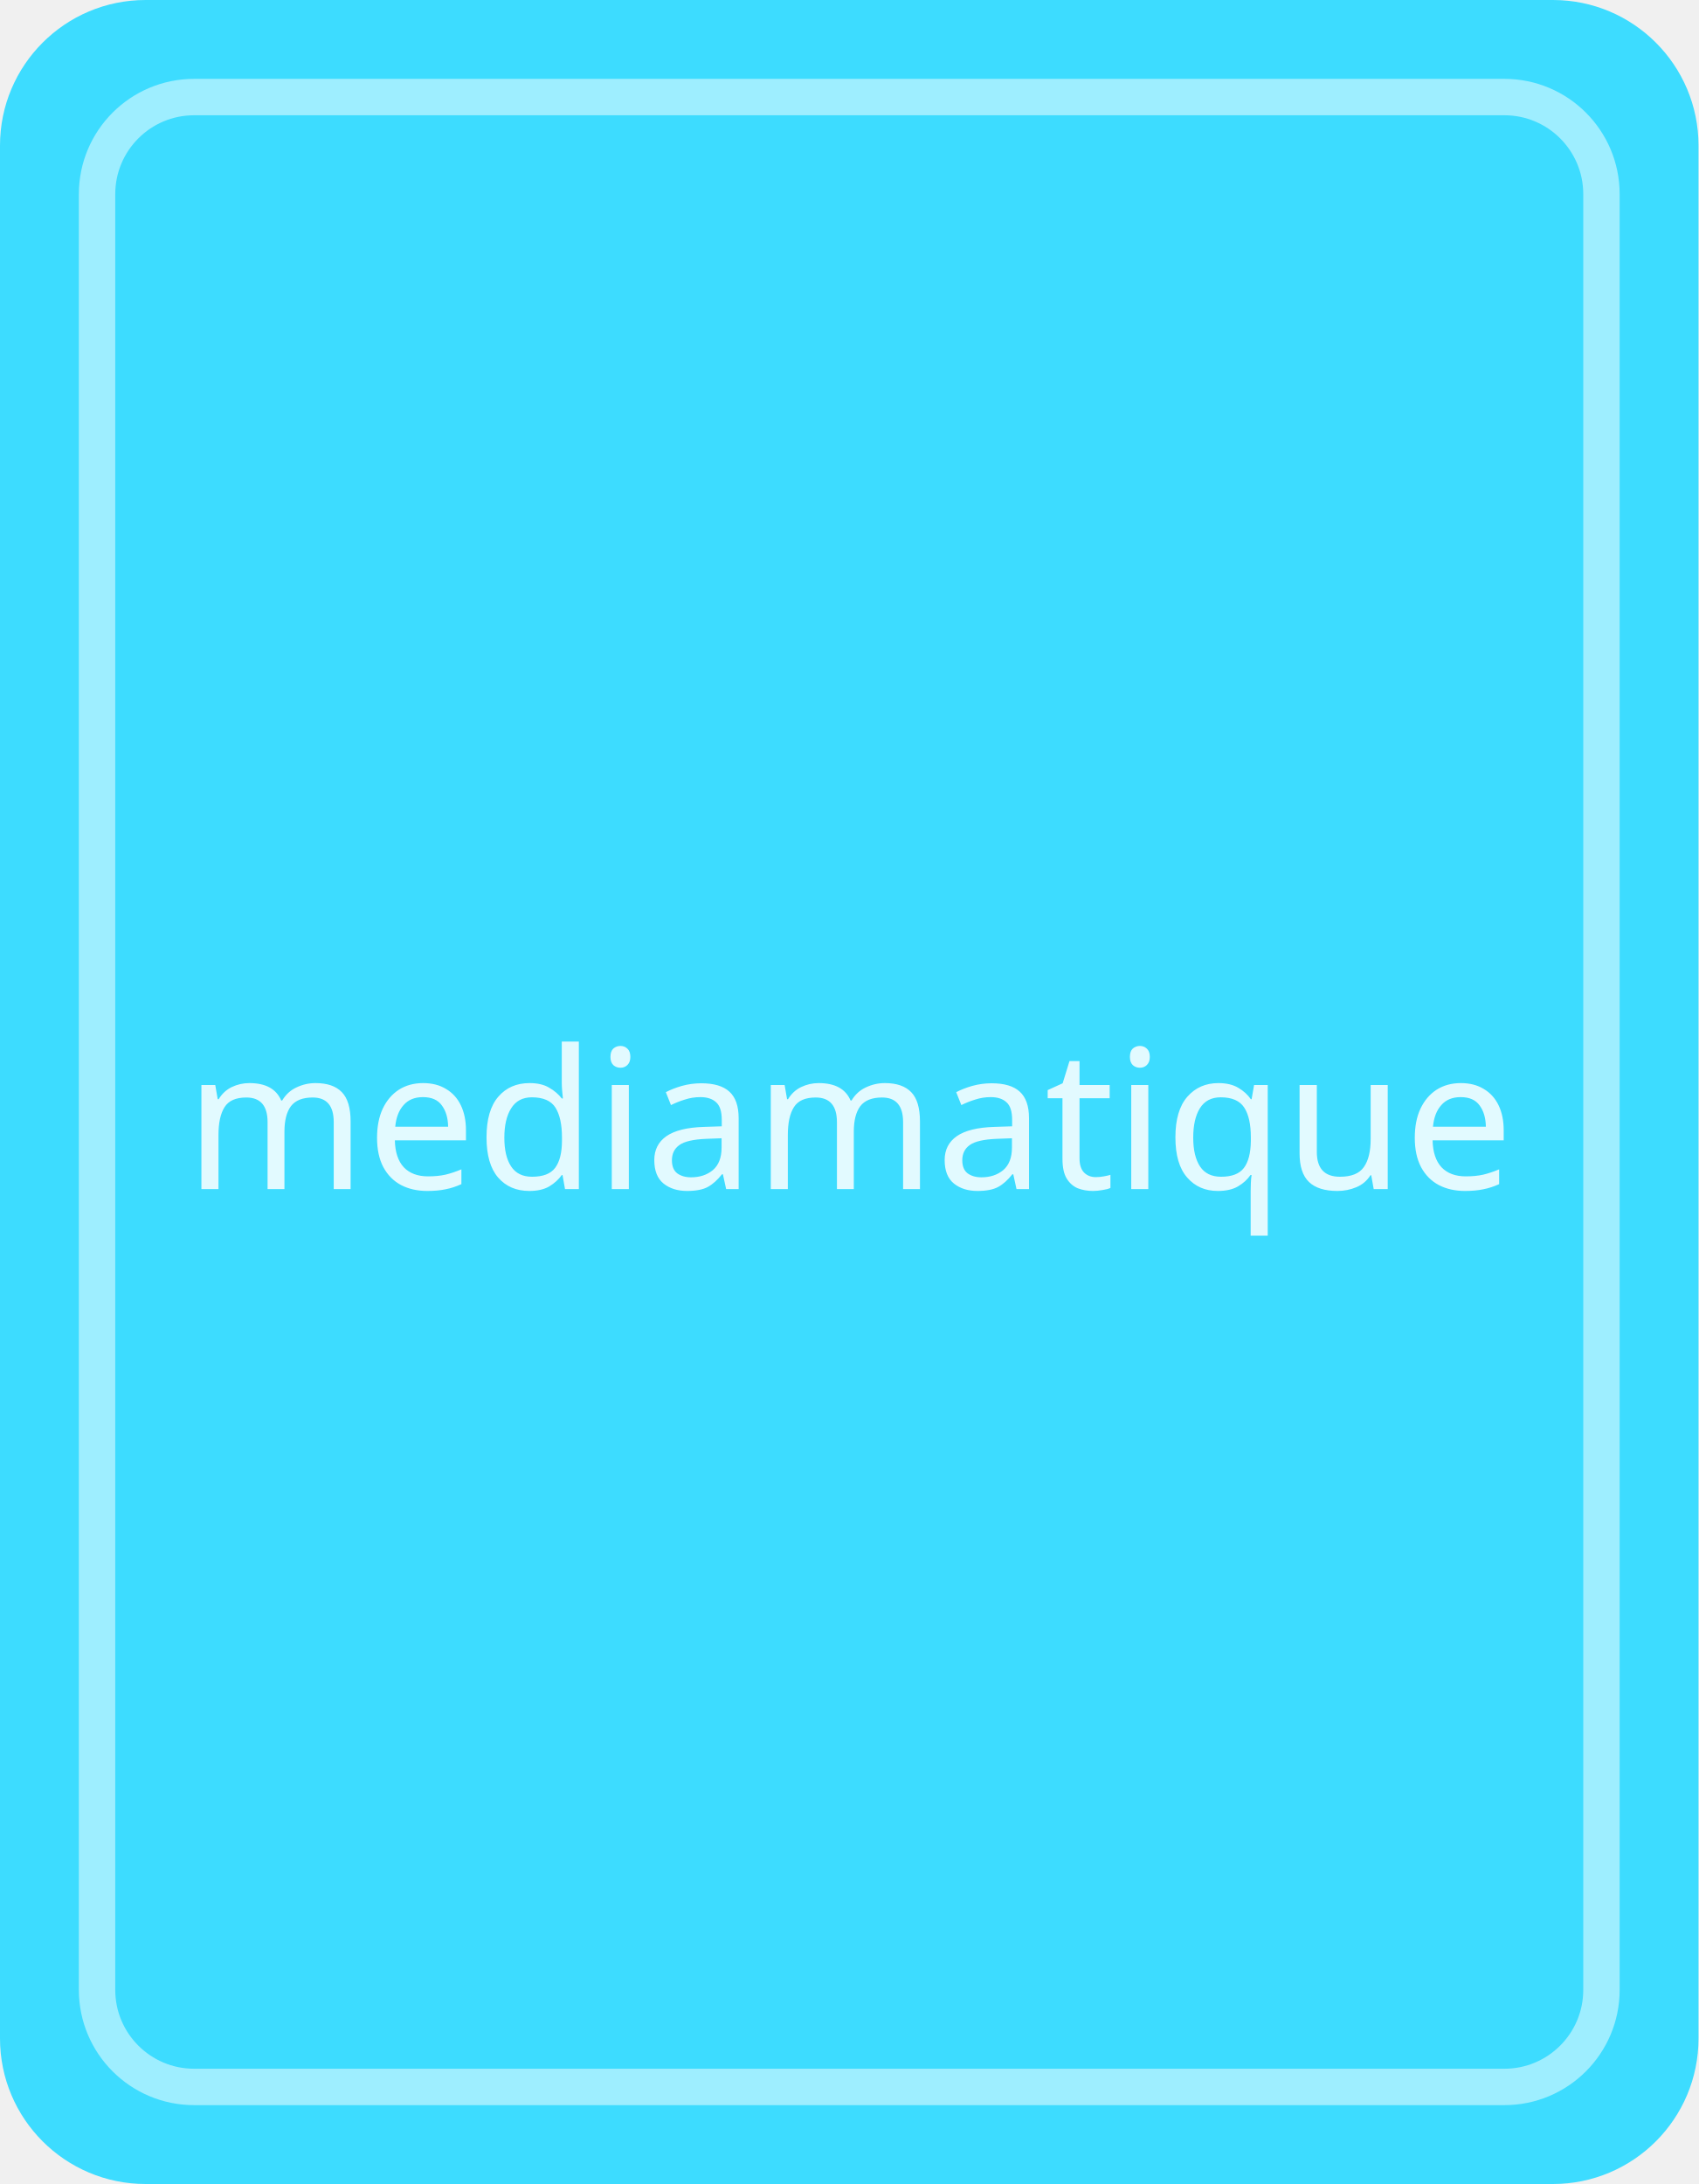
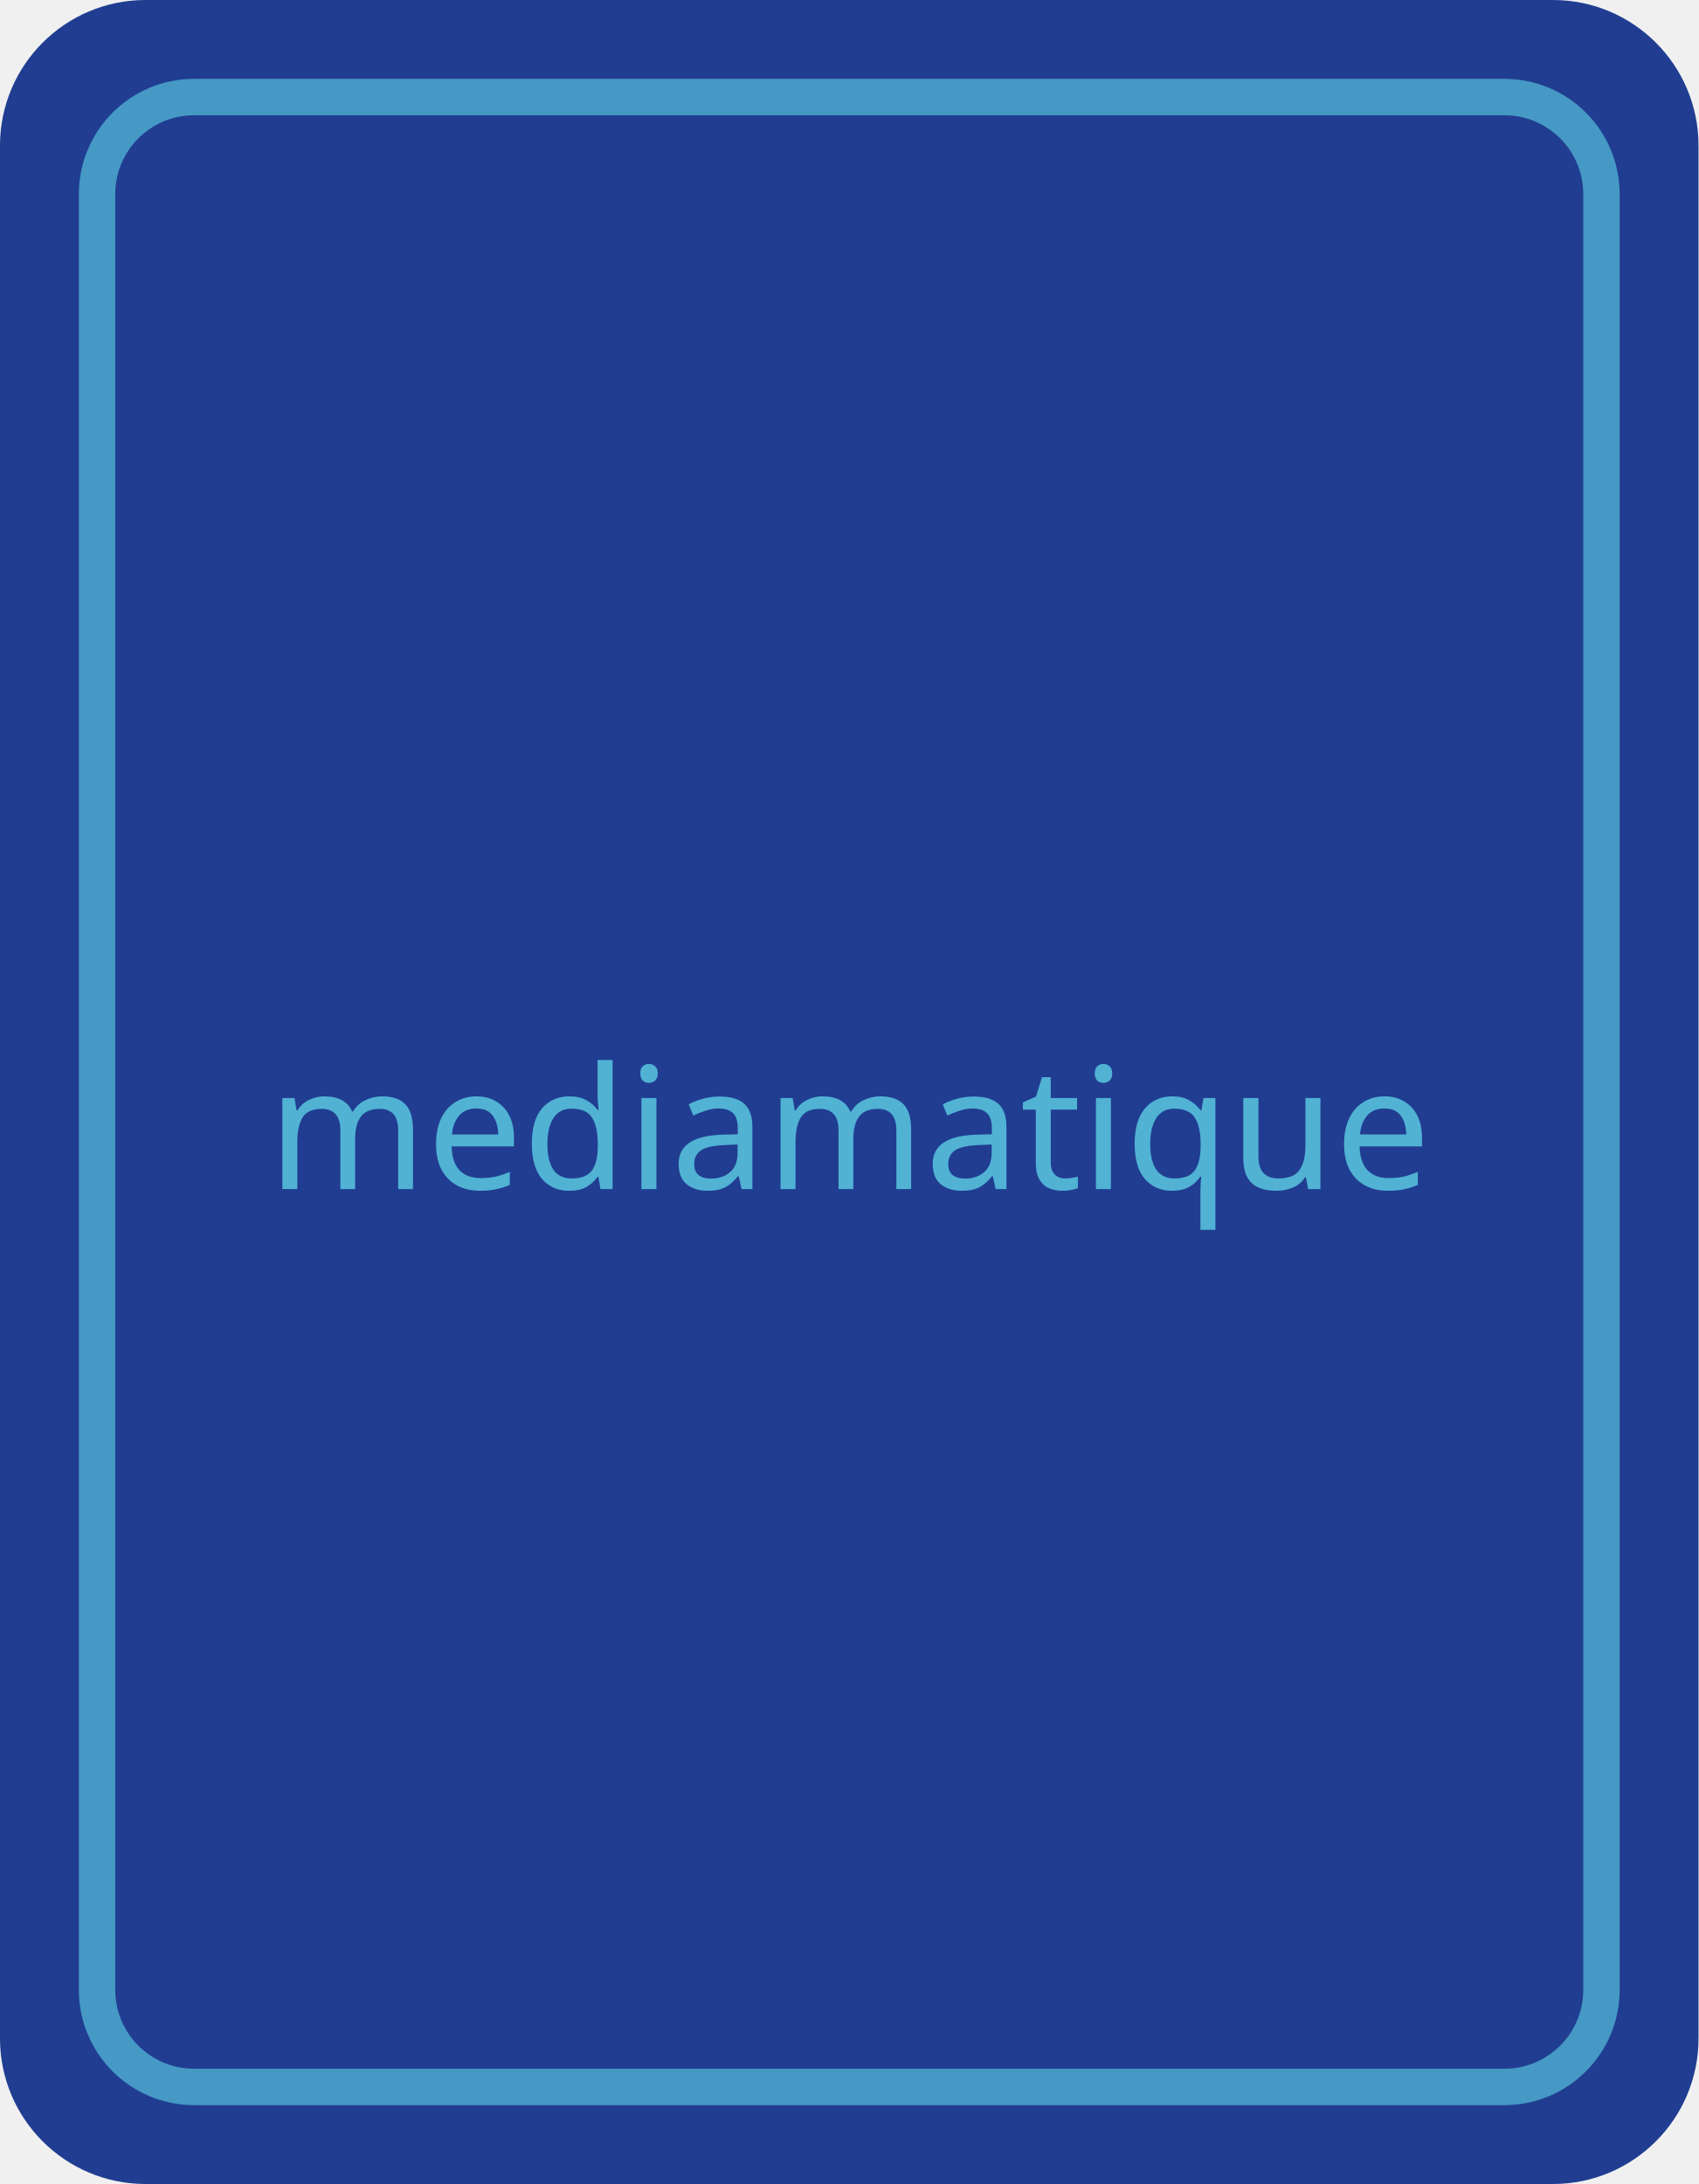
<svg xmlns="http://www.w3.org/2000/svg" width="140" height="180" viewBox="0 0 140 180">
-   <rect width="140" height="180" rx="12" fill="#3ddcff" />
-   <rect x="8" y="8" width="124" height="164" rx="8" fill="none" stroke="white" stroke-opacity="0.5" stroke-width="3" />
-   <text x="70" y="98" font-family="sans-serif" font-size="16" fill="white" text-anchor="middle" opacity="0.85">mediamatique</text>
+   <rect width="140" height="180" rx="12" fill="#203d91" />
+   <rect x="8" y="8" width="124" height="164" rx="8" fill="none" stroke="#56bfdc" stroke-opacity="0.7" stroke-width="3" />
+   <text x="70" y="98" font-family="sans-serif" font-size="14" fill="#56bfdc" text-anchor="middle" opacity="0.9">mediamatique</text>
</svg>
